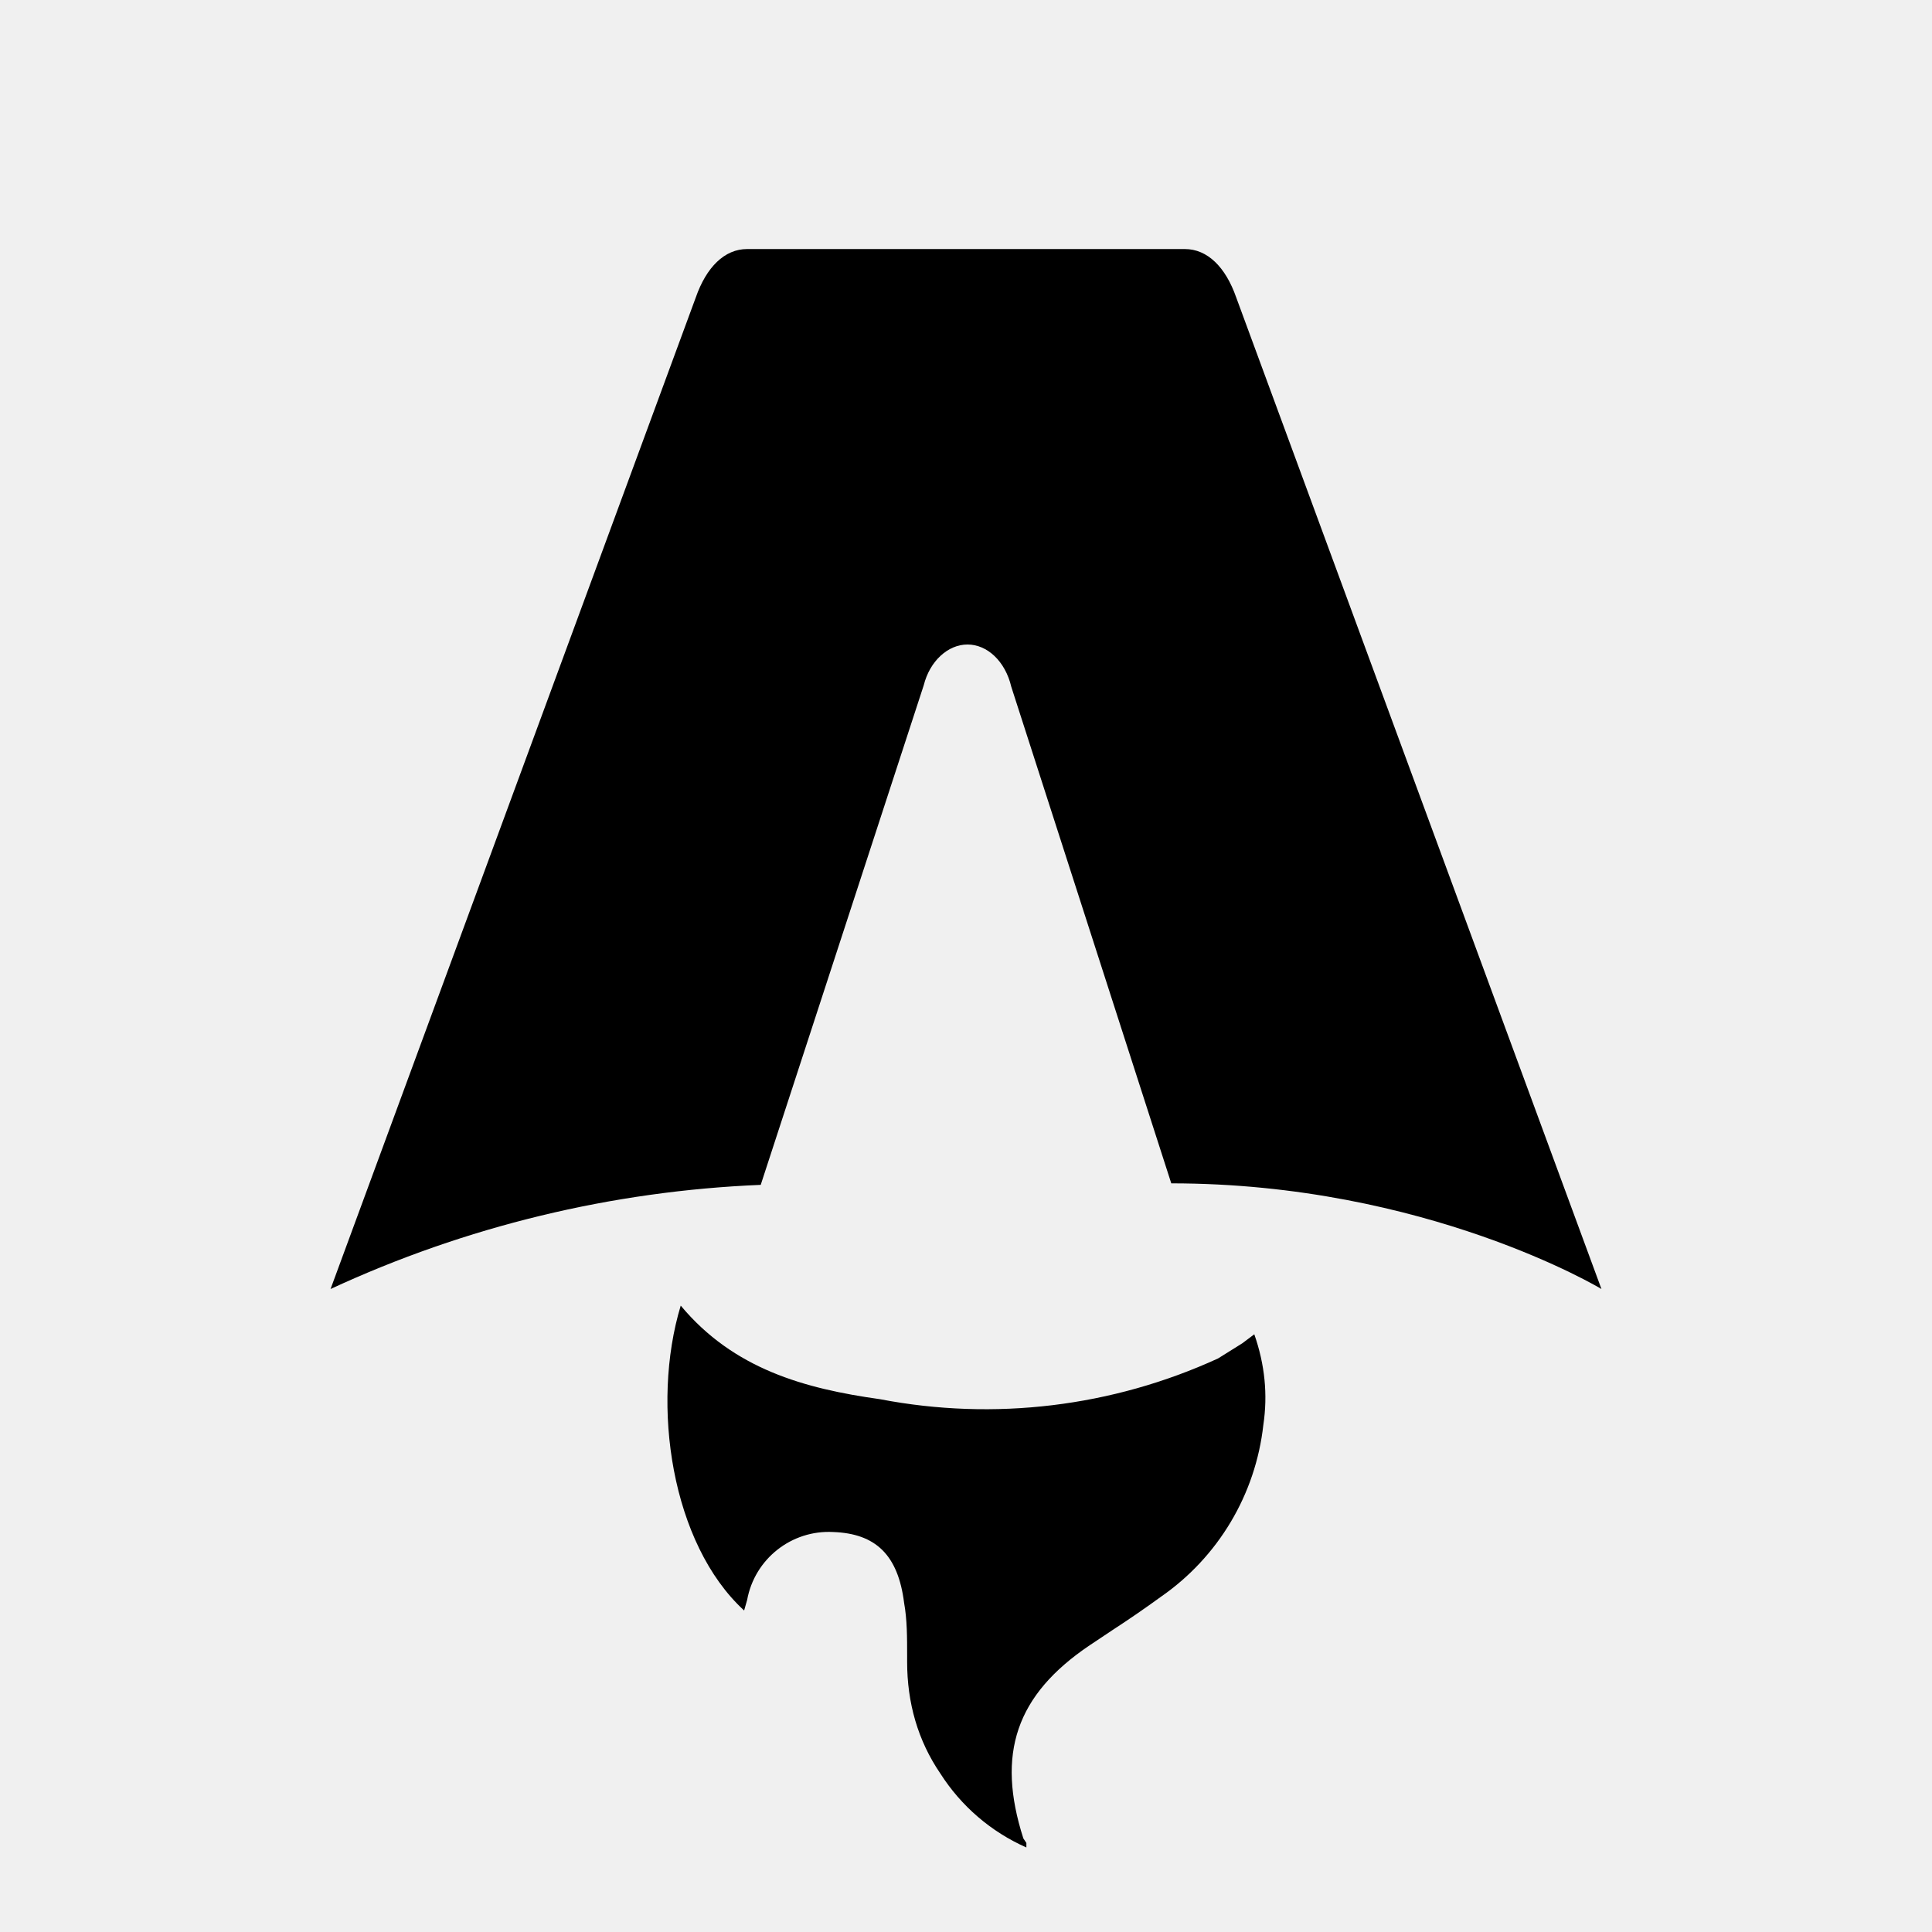
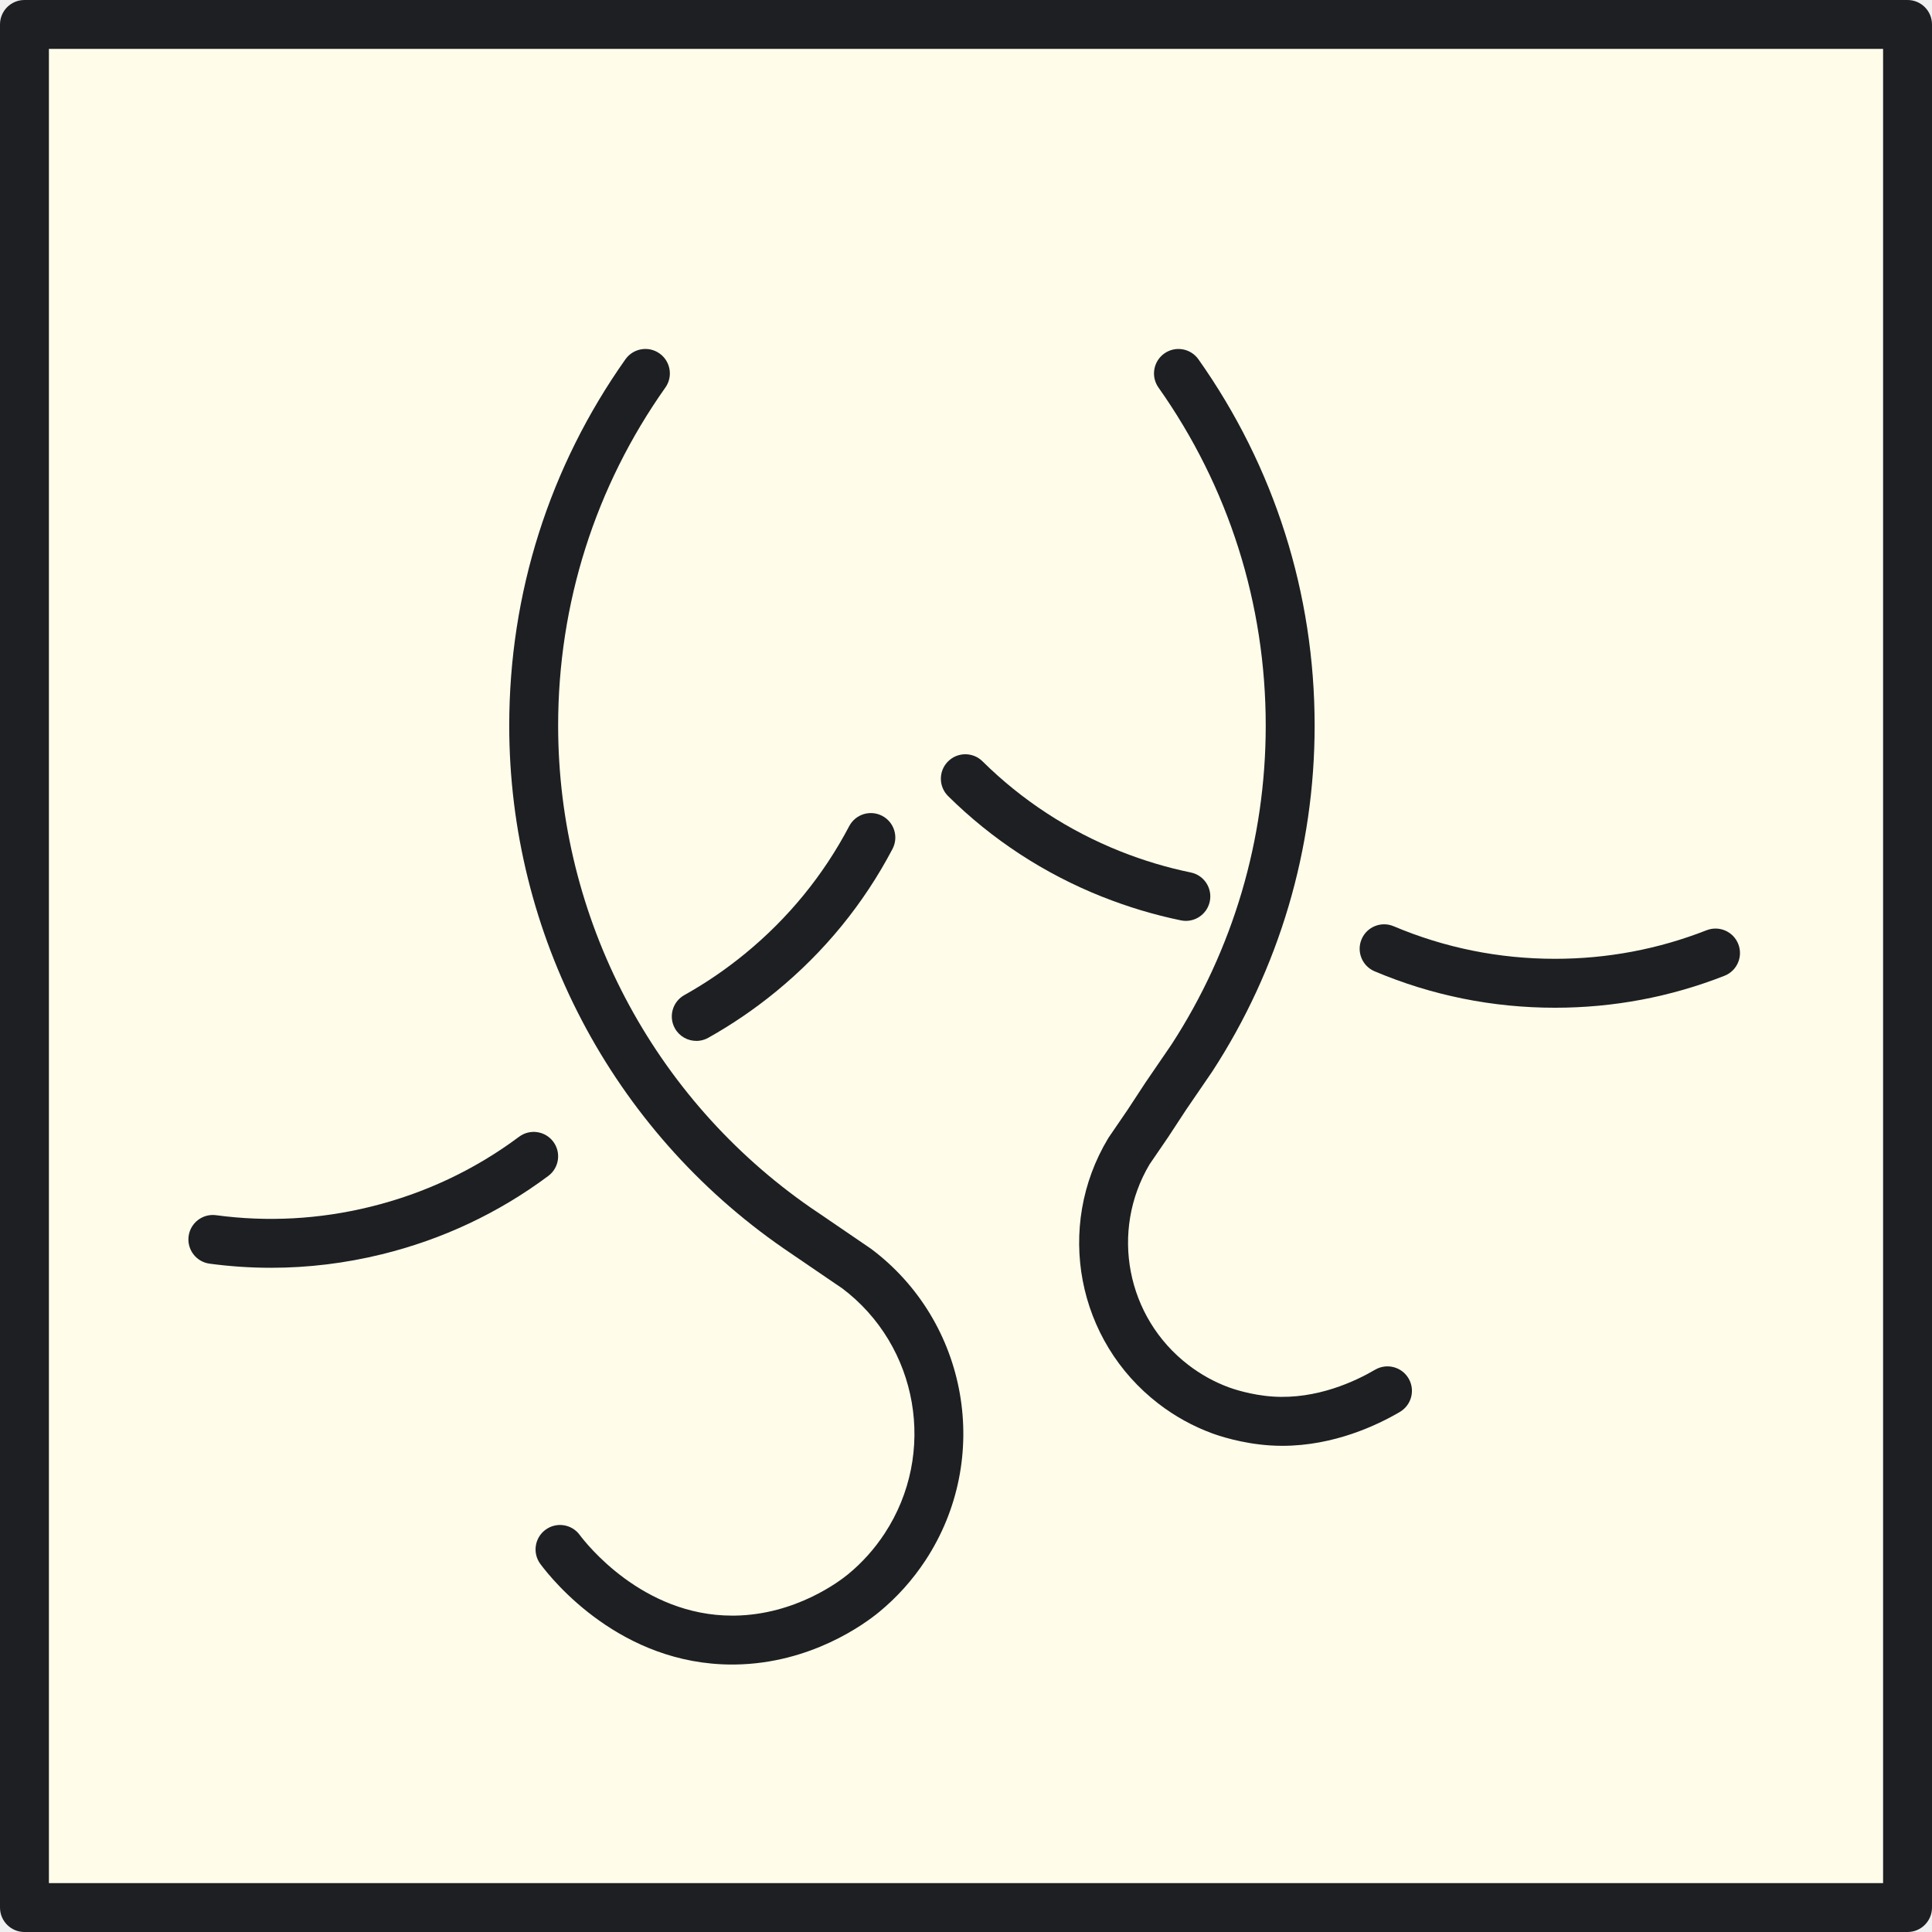
- <svg xmlns="http://www.w3.org/2000/svg" fill="none" viewBox="0 0 128 128">
-   <path d="M50.4 78.5a75.1 75.1 0 0 0-28.5 6.9l24.2-65.7c.7-2 1.9-3.2 3.4-3.2h29c1.5 0 2.7 1.2 3.4 3.2l24.2 65.7s-11.6-7-28.5-7L67 45.5c-.4-1.7-1.6-2.8-2.9-2.8-1.3 0-2.5 1.1-2.9 2.7L50.4 78.5Zm-1.1 28.2Zm-4.2-20.2c-2 6.6-.6 15.8 4.2 20.2a17.5 17.5 0 0 1 .2-.7 5.5 5.5 0 0 1 5.7-4.5c2.8.1 4.3 1.5 4.7 4.7.2 1.1.2 2.3.2 3.5v.4c0 2.7.7 5.2 2.2 7.4a13 13 0 0 0 5.7 4.9v-.3l-.2-.3c-1.8-5.6-.5-9.5 4.4-12.8l1.5-1a73 73 0 0 0 3.2-2.2 16 16 0 0 0 6.8-11.4c.3-2 .1-4-.6-6l-.8.6-1.6 1a37 37 0 0 1-22.4 2.7c-5-.7-9.7-2-13.2-6.2Z" />
-   <style>
-         path { fill: #000; }
-         @media (prefers-color-scheme: dark) {
-             path { fill: #FFF; }
-         }
-     </style>
+ <svg xmlns="http://www.w3.org/2000/svg" id="Layer_2" width="948" height="948" viewBox="0 0 948 948">
+   <defs>
+     <style>.cls-1{fill:#fffdea;}.cls-2{fill:#1e1f23;}</style>
+   </defs>
+   <g id="Layer_1-2">
+     <rect class="cls-1" x="9.35" y="5.47" width="929.3" height="929.3" />
+     <path class="cls-2" d="m341.66,510.77c1.98,0,4-.49,5.85-1.53,11.67-6.53,22.87-14.18,33.3-22.73,23.74-19.46,42.96-43,57.13-69.96,3.08-5.87.83-13.12-5.04-16.21-5.87-3.08-13.12-.83-16.21,5.04-12.67,24.1-29.86,45.15-51.1,62.56-9.34,7.66-19.36,14.5-29.81,20.34-5.78,3.24-7.85,10.55-4.61,16.33,2.2,3.93,6.28,6.14,10.48,6.14Z" />
+     <path class="cls-2" d="m540.85,440.02c12.52,4.99,25.51,8.89,38.61,11.59.82.17,1.63.25,2.43.25,5.58,0,10.57-3.91,11.74-9.58,1.34-6.49-2.84-12.84-9.33-14.17-11.72-2.41-23.35-5.9-34.56-10.37-25.52-10.17-48.27-25.04-67.64-44.17-4.71-4.66-12.31-4.62-16.97.1-4.66,4.71-4.61,12.31.1,16.97,21.66,21.41,47.1,38.03,75.62,49.4Z" />
+     <path class="cls-2" d="m271.5,560.23c-3.96-5.31-11.48-6.41-16.79-2.45-21.82,16.28-46.42,27.85-73.1,34.39-24.93,6.12-50.36,7.5-75.57,4.11-6.56-.89-12.61,3.72-13.49,10.29-.88,6.57,3.73,12.61,10.29,13.49,10.04,1.35,20.1,2.02,30.15,2.02,18.2,0,36.39-2.21,54.33-6.61,29.82-7.32,57.31-20.26,81.72-38.46,5.31-3.96,6.41-11.48,2.45-16.79Z" />
+     <path class="cls-2" d="m837.4,456.45c-23.67,9.3-48.69,14.02-74.37,14.02-27.47,0-54.11-5.38-79.19-15.98-6.1-2.58-13.15.27-15.73,6.38-2.58,6.1.27,13.15,6.38,15.73,28.05,11.86,57.84,17.88,88.53,17.88,28.69,0,56.67-5.28,83.15-15.68,6.17-2.42,9.2-9.39,6.78-15.56-2.42-6.17-9.39-9.2-15.56-6.78Z" />
+     <path class="cls-2" d="m674.72,672.1c-9.42,5.54-28.46,14.62-50.14,13.17-10.86-.73-19.85-3.88-21.55-4.5-7.12-2.62-13.82-6.33-19.91-11-30.41-23.35-38.55-65.64-19.02-98.5l8.97-13.11,9.03-13.77,12.58-18.39.16-.23c32.86-50.51,50.23-109.2,50.23-169.72,0-64.83-19.72-126.98-57.02-179.74-3.83-5.41-11.32-6.7-16.73-2.87-5.41,3.83-6.7,11.32-2.87,16.73,34.42,48.68,52.62,106.04,52.62,165.88,0,55.81-16,109.93-46.27,156.52l-12.57,18.37-9.04,13.78-9.1,13.31-.38.6c-26.04,43.37-15.37,99.34,24.81,130.19,8.01,6.15,16.84,11.02,26.22,14.48,3.14,1.16,14.45,5.01,28.25,5.93,2.1.14,4.17.21,6.23.21,25.4,0,46.76-10.21,57.68-16.64,5.71-3.36,7.62-10.71,4.26-16.43-3.36-5.71-10.72-7.62-16.43-4.26Z" />
+     <path class="cls-2" d="m427.28,612.68l-25.25-17.24-3.93-2.65c-77.79-53.8-124.23-142.3-124.23-236.75,0-59.84,18.19-117.2,52.62-165.88,3.83-5.41,2.54-12.9-2.87-16.73-5.41-3.83-12.9-2.54-16.73,2.87-37.3,52.75-57.02,114.91-57.02,179.74,0,102.35,50.33,198.25,134.63,256.53l24.8,16.92,3.84,2.59c37.56,28.22,46.76,81.04,20.93,120.38-4.97,7.58-11.01,14.31-17.93,20-4.03,3.31-25.65,19.87-55.67,20.3-.4,0-.8,0-1.2,0-44.09,0-71.81-35.55-74.85-39.64-3.96-5.32-11.47-6.42-16.79-2.47-5.32,3.96-6.42,11.47-2.47,16.79,6.17,8.3,39.47,49.32,94.06,49.32.53,0,1.06,0,1.6-.01,37.06-.54,63.38-19.86,70.56-25.77,8.79-7.23,16.45-15.77,22.75-25.37,32.83-50.01,21.03-117.19-26.86-152.95Z" />
+     <path class="cls-2" d="m936,948H12c-6.63,0-12-5.37-12-12V12C0,5.37,5.37,0,12,0h924c6.63,0,12,5.37,12,12v924c0,6.63-5.37,12-12,12Zm-912-24h900V24H24v900Z" />
+   </g>
</svg>
